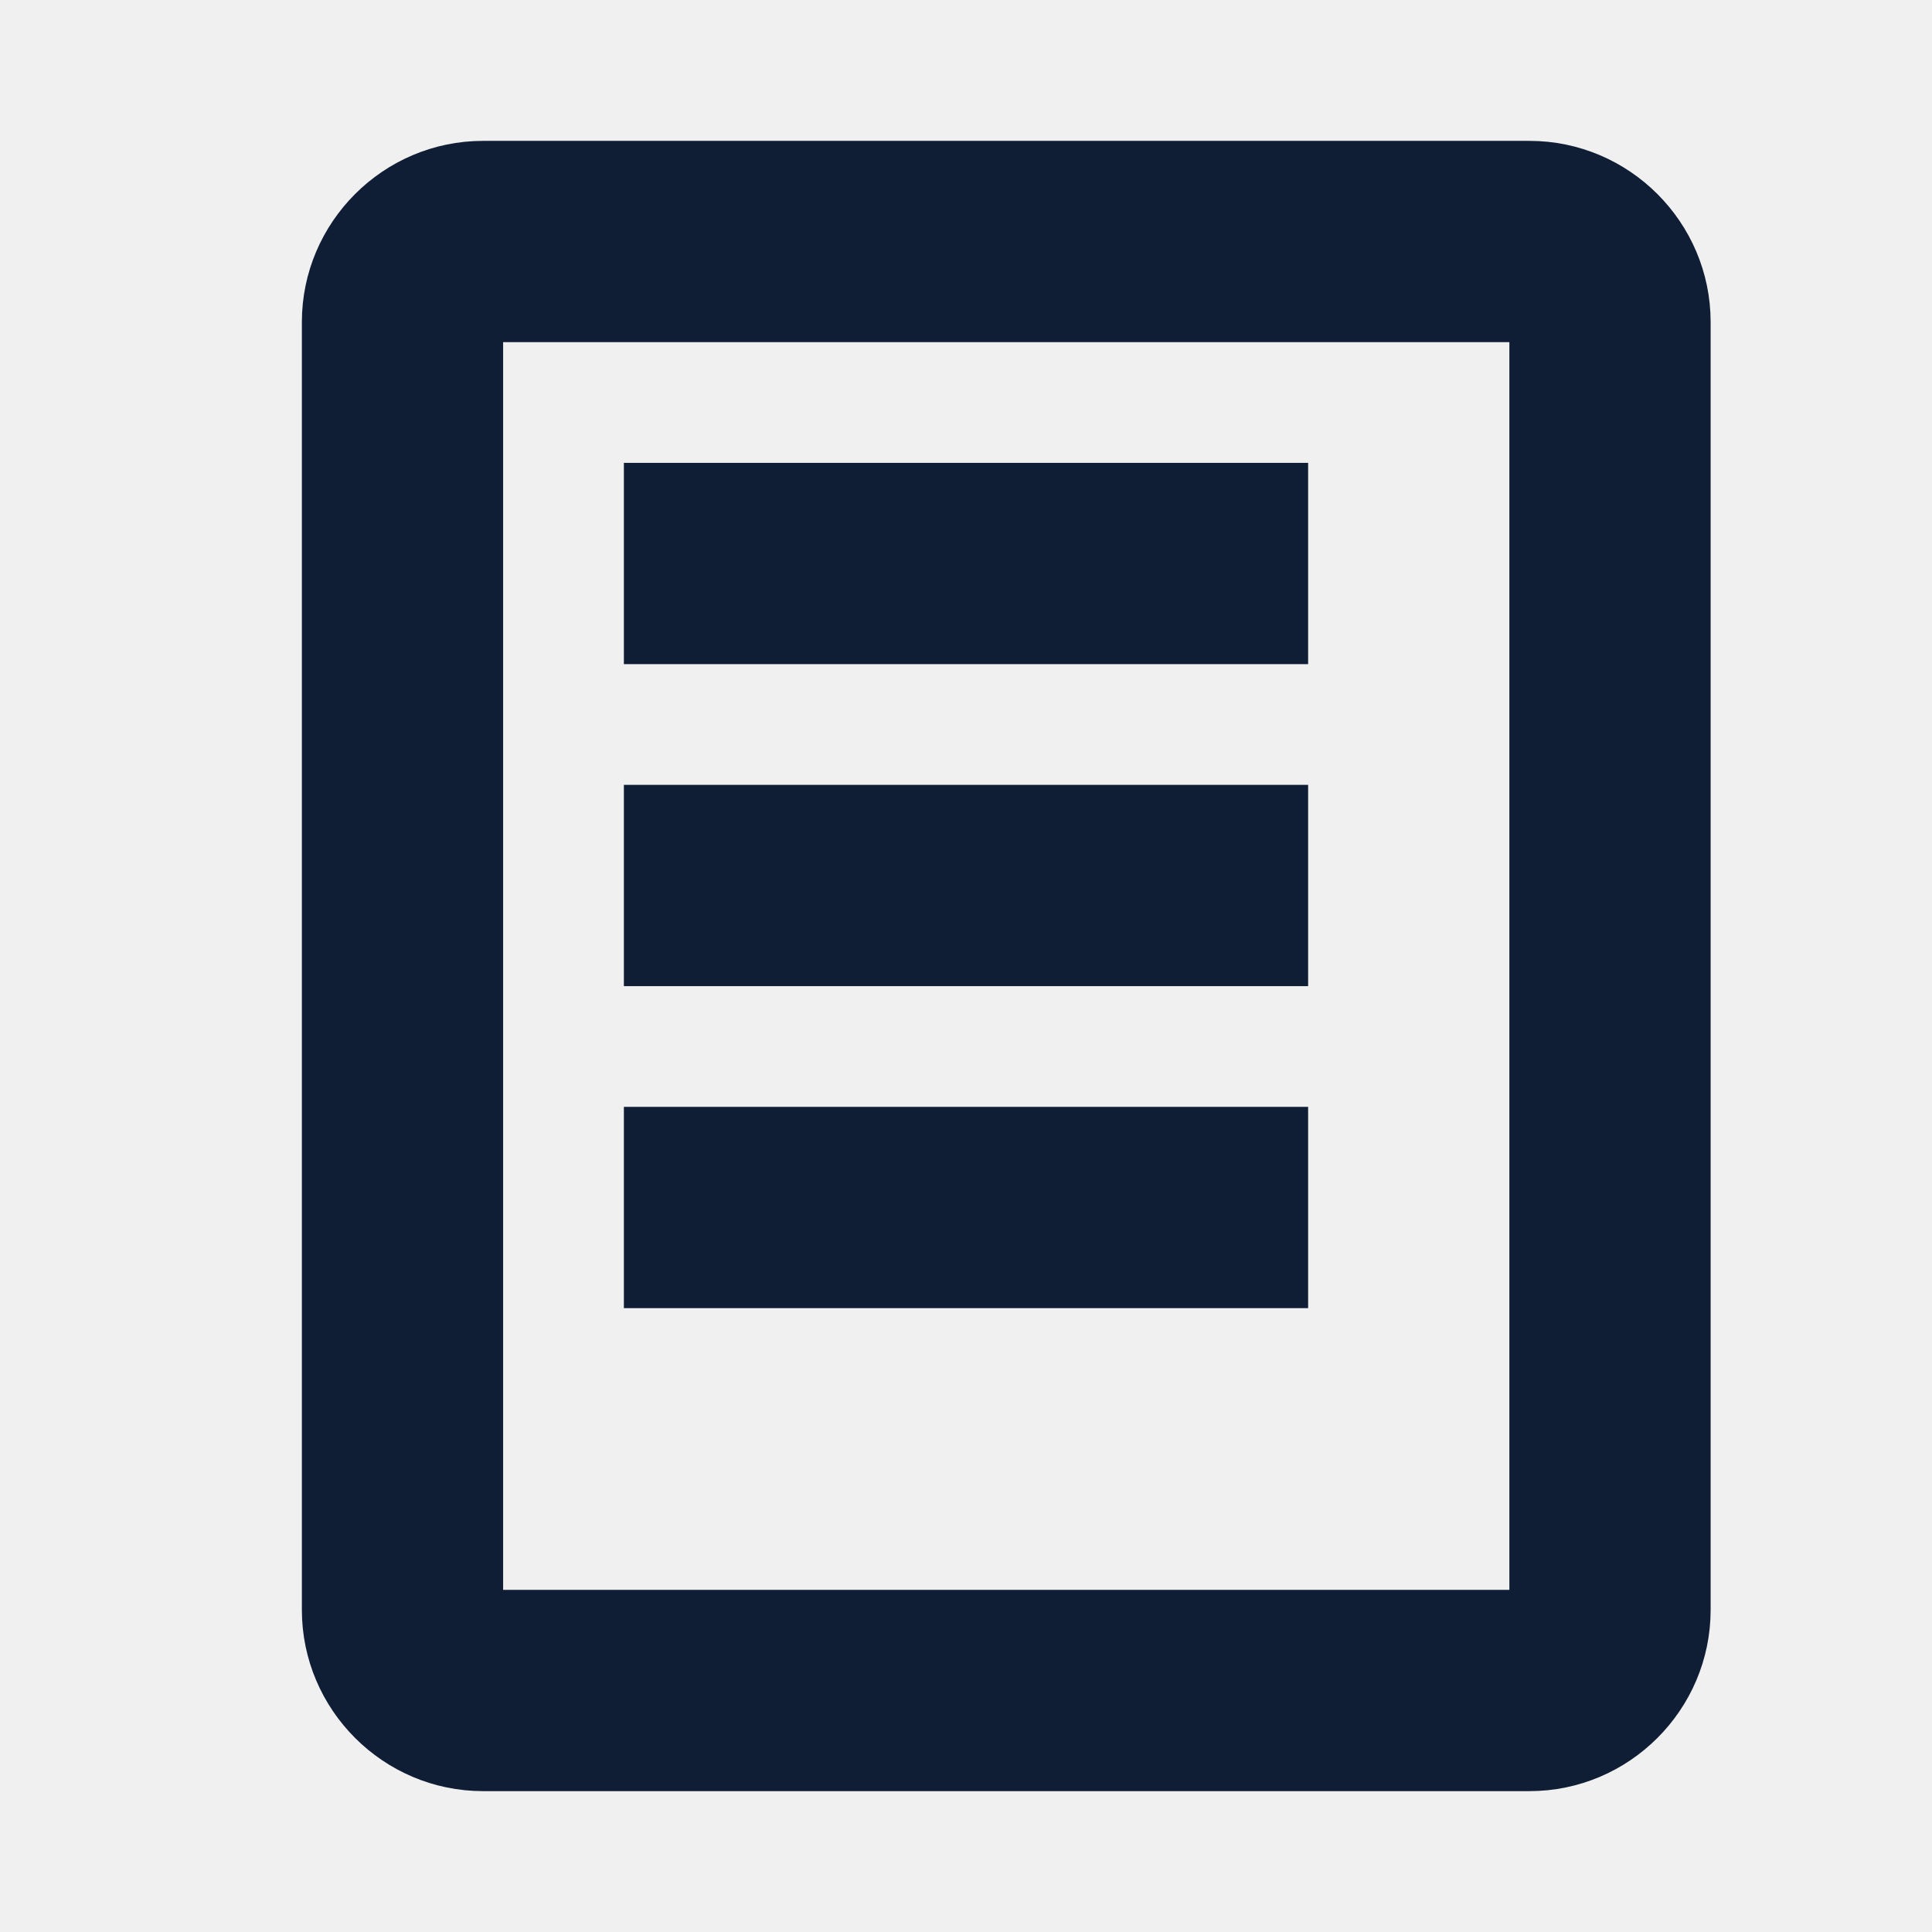
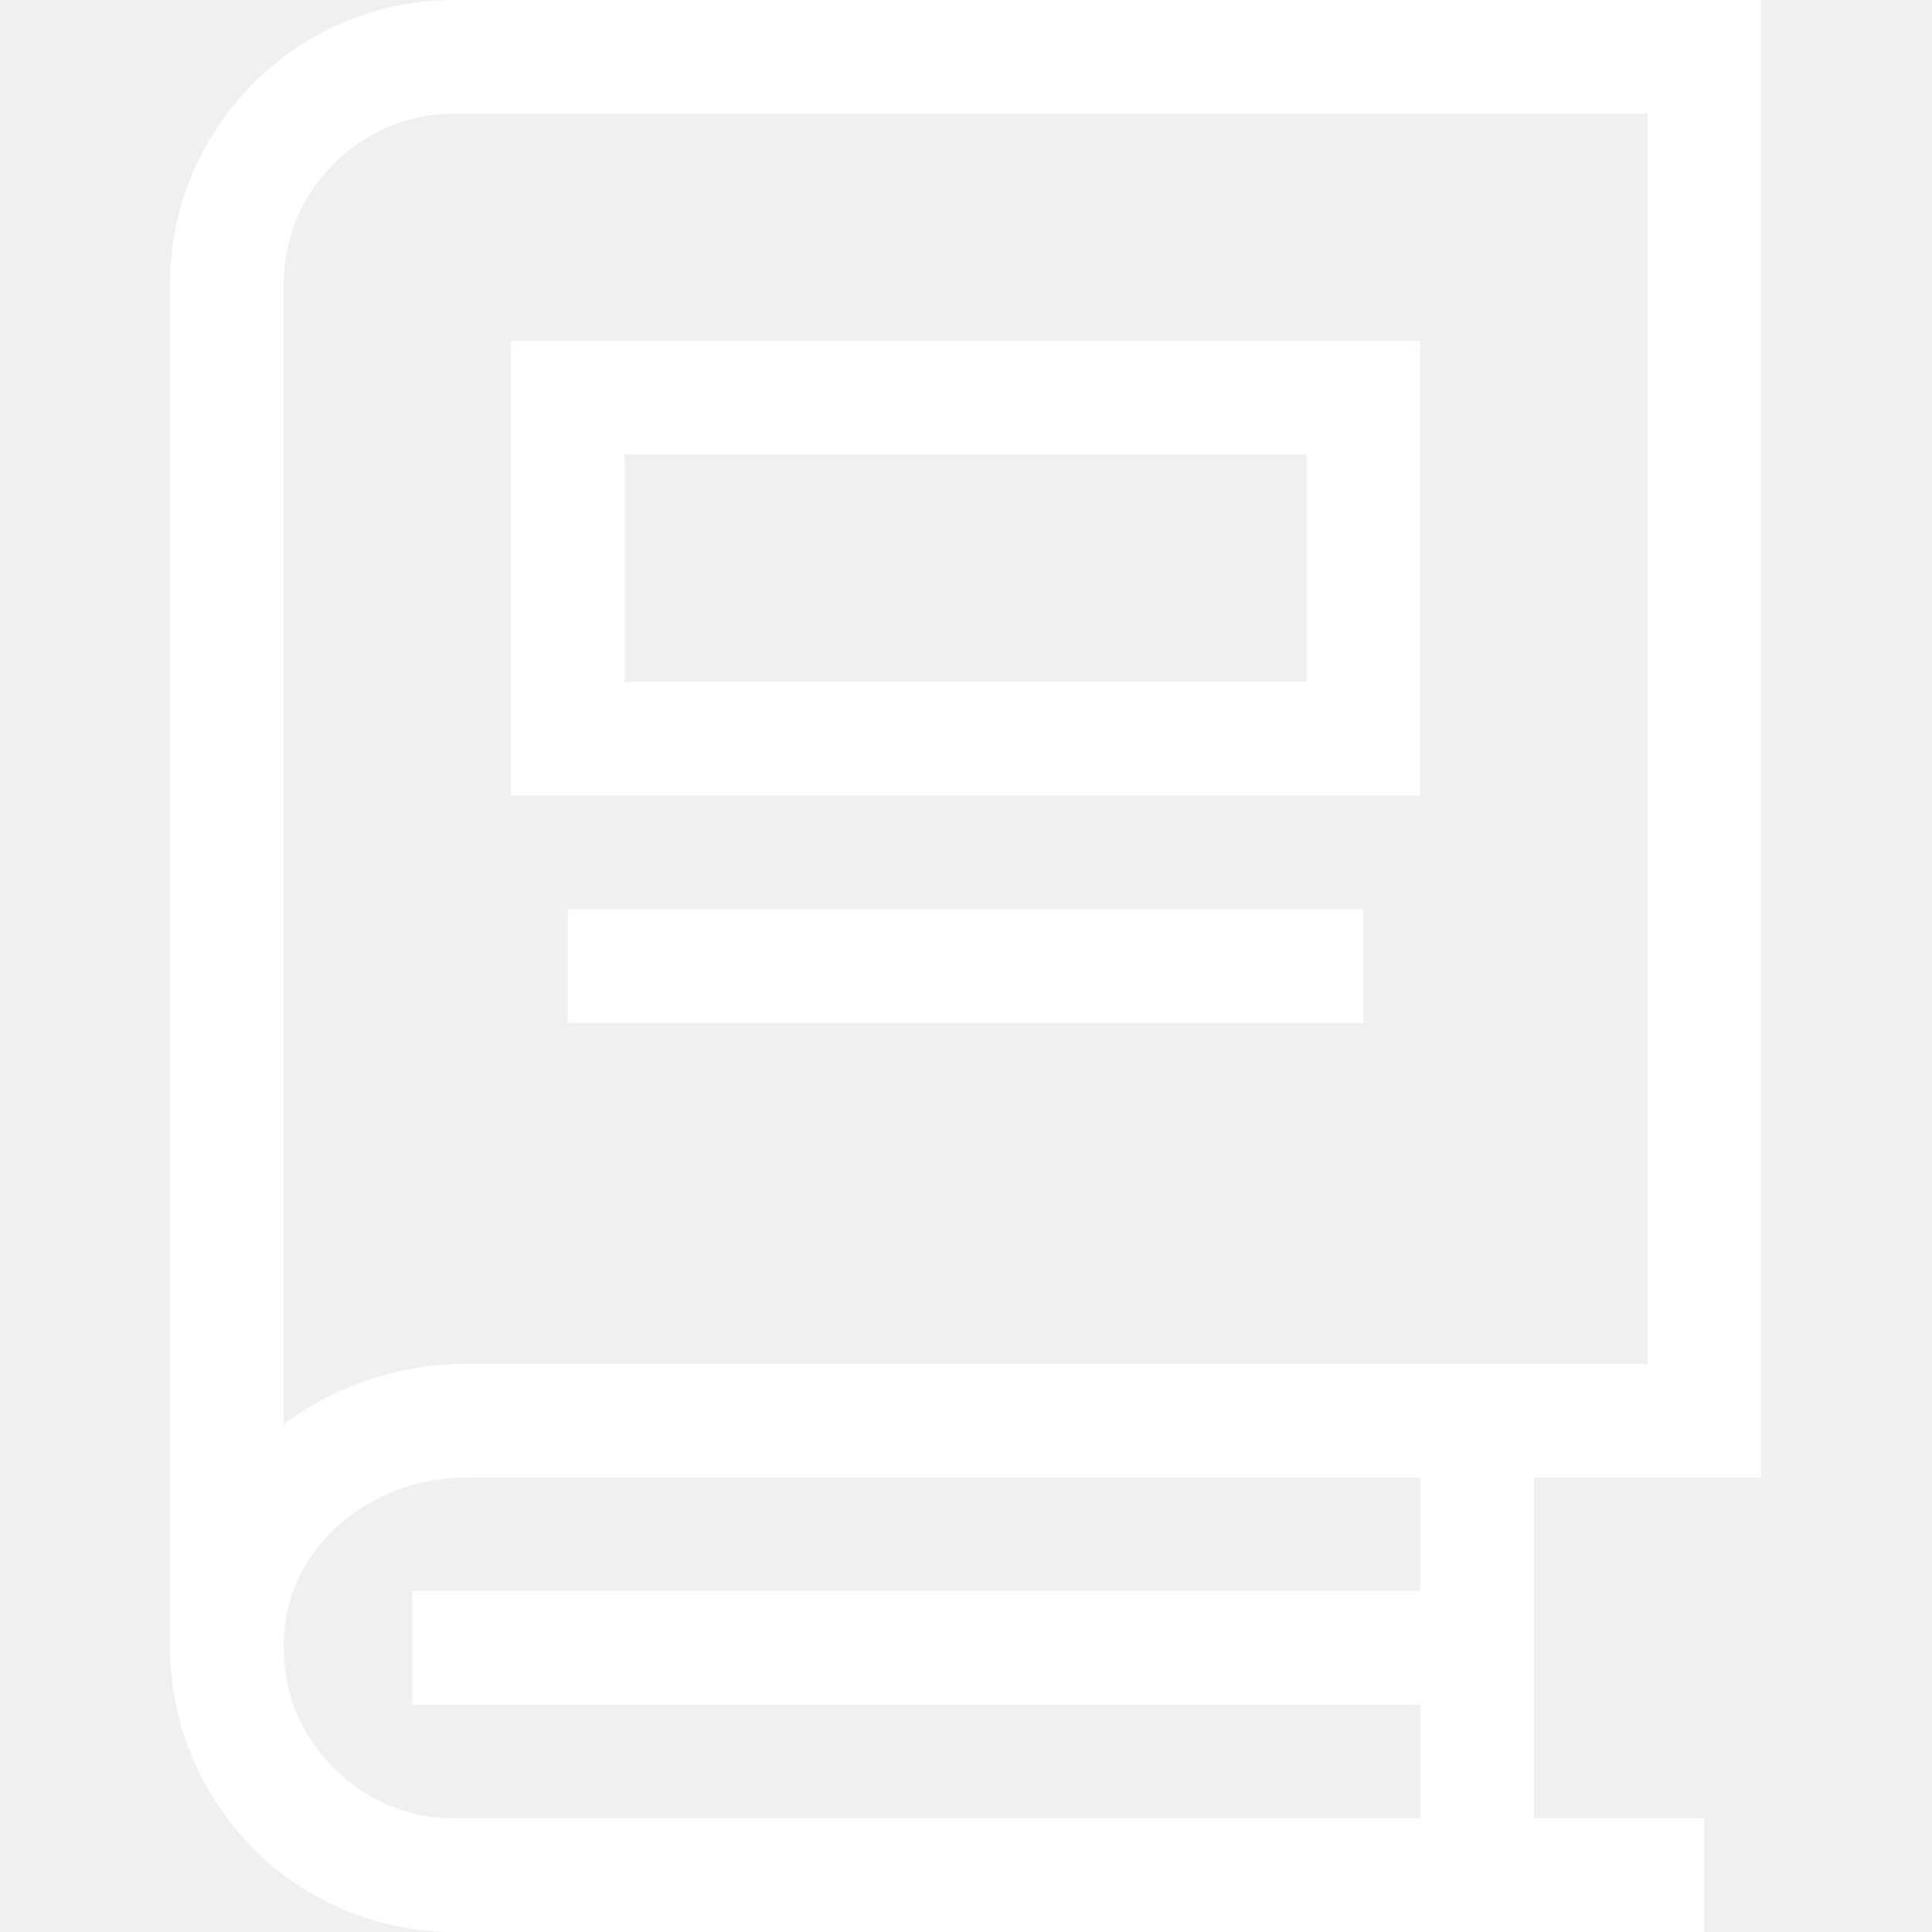
- <svg xmlns="http://www.w3.org/2000/svg" width="24px" height="24px" viewBox="0 0 24 24">
-   <path d="M19,2H6C4.9,2,4,2.9,4,4v16c0,1.1,0.9,2,2,2h13c1.1,0,2-0.9,2-2V4C21,2.9,20.1,2,19,2z M19,20H6V4h13V20z M8,6h8v2H8V6z M8,10h8v2H8V10z M8,14h8v2H8V14z" fill="#0F1D35" stroke="#0F1D35" stroke-width="0.5" />
+ <svg xmlns="http://www.w3.org/2000/svg" fill="#FFF" width="800px" height="800px" viewBox="0 0 1920 1920">
+   <path d="M1750.21 0v1468.235h-225.882v338.824h169.412V1920H451.387c-82.447 0-161.506-36.141-214.701-99.388-43.934-51.953-67.652-116.33-67.652-182.965V282.353C169.034 126.494 295.528 0 451.387 0H1750.21Zm-338.823 1468.235H463.81c-89.223 0-166.136 59.86-179.576 140.047-1.242 9.036-2.259 18.07-2.259 27.106v2.26c0 40.658 13.553 77.928 40.659 109.552 32.753 38.4 79.059 59.859 128.753 59.859h960v-112.941H409.599v-112.942h1001.788v-112.94Zm225.882-1355.294H451.387c-92.725 0-169.412 75.67-169.412 169.412v1132.8c50.824-37.27 113.958-59.859 181.835-59.859h1173.46V112.941ZM1354.882 903.53v112.942H564.294V903.529h790.588Zm56.47-564.705v451.764H507.825V338.824h903.529Zm-112.94 112.94H620.765v225.883h677.647V451.765Z" fill-rule="evenodd" />
</svg>
